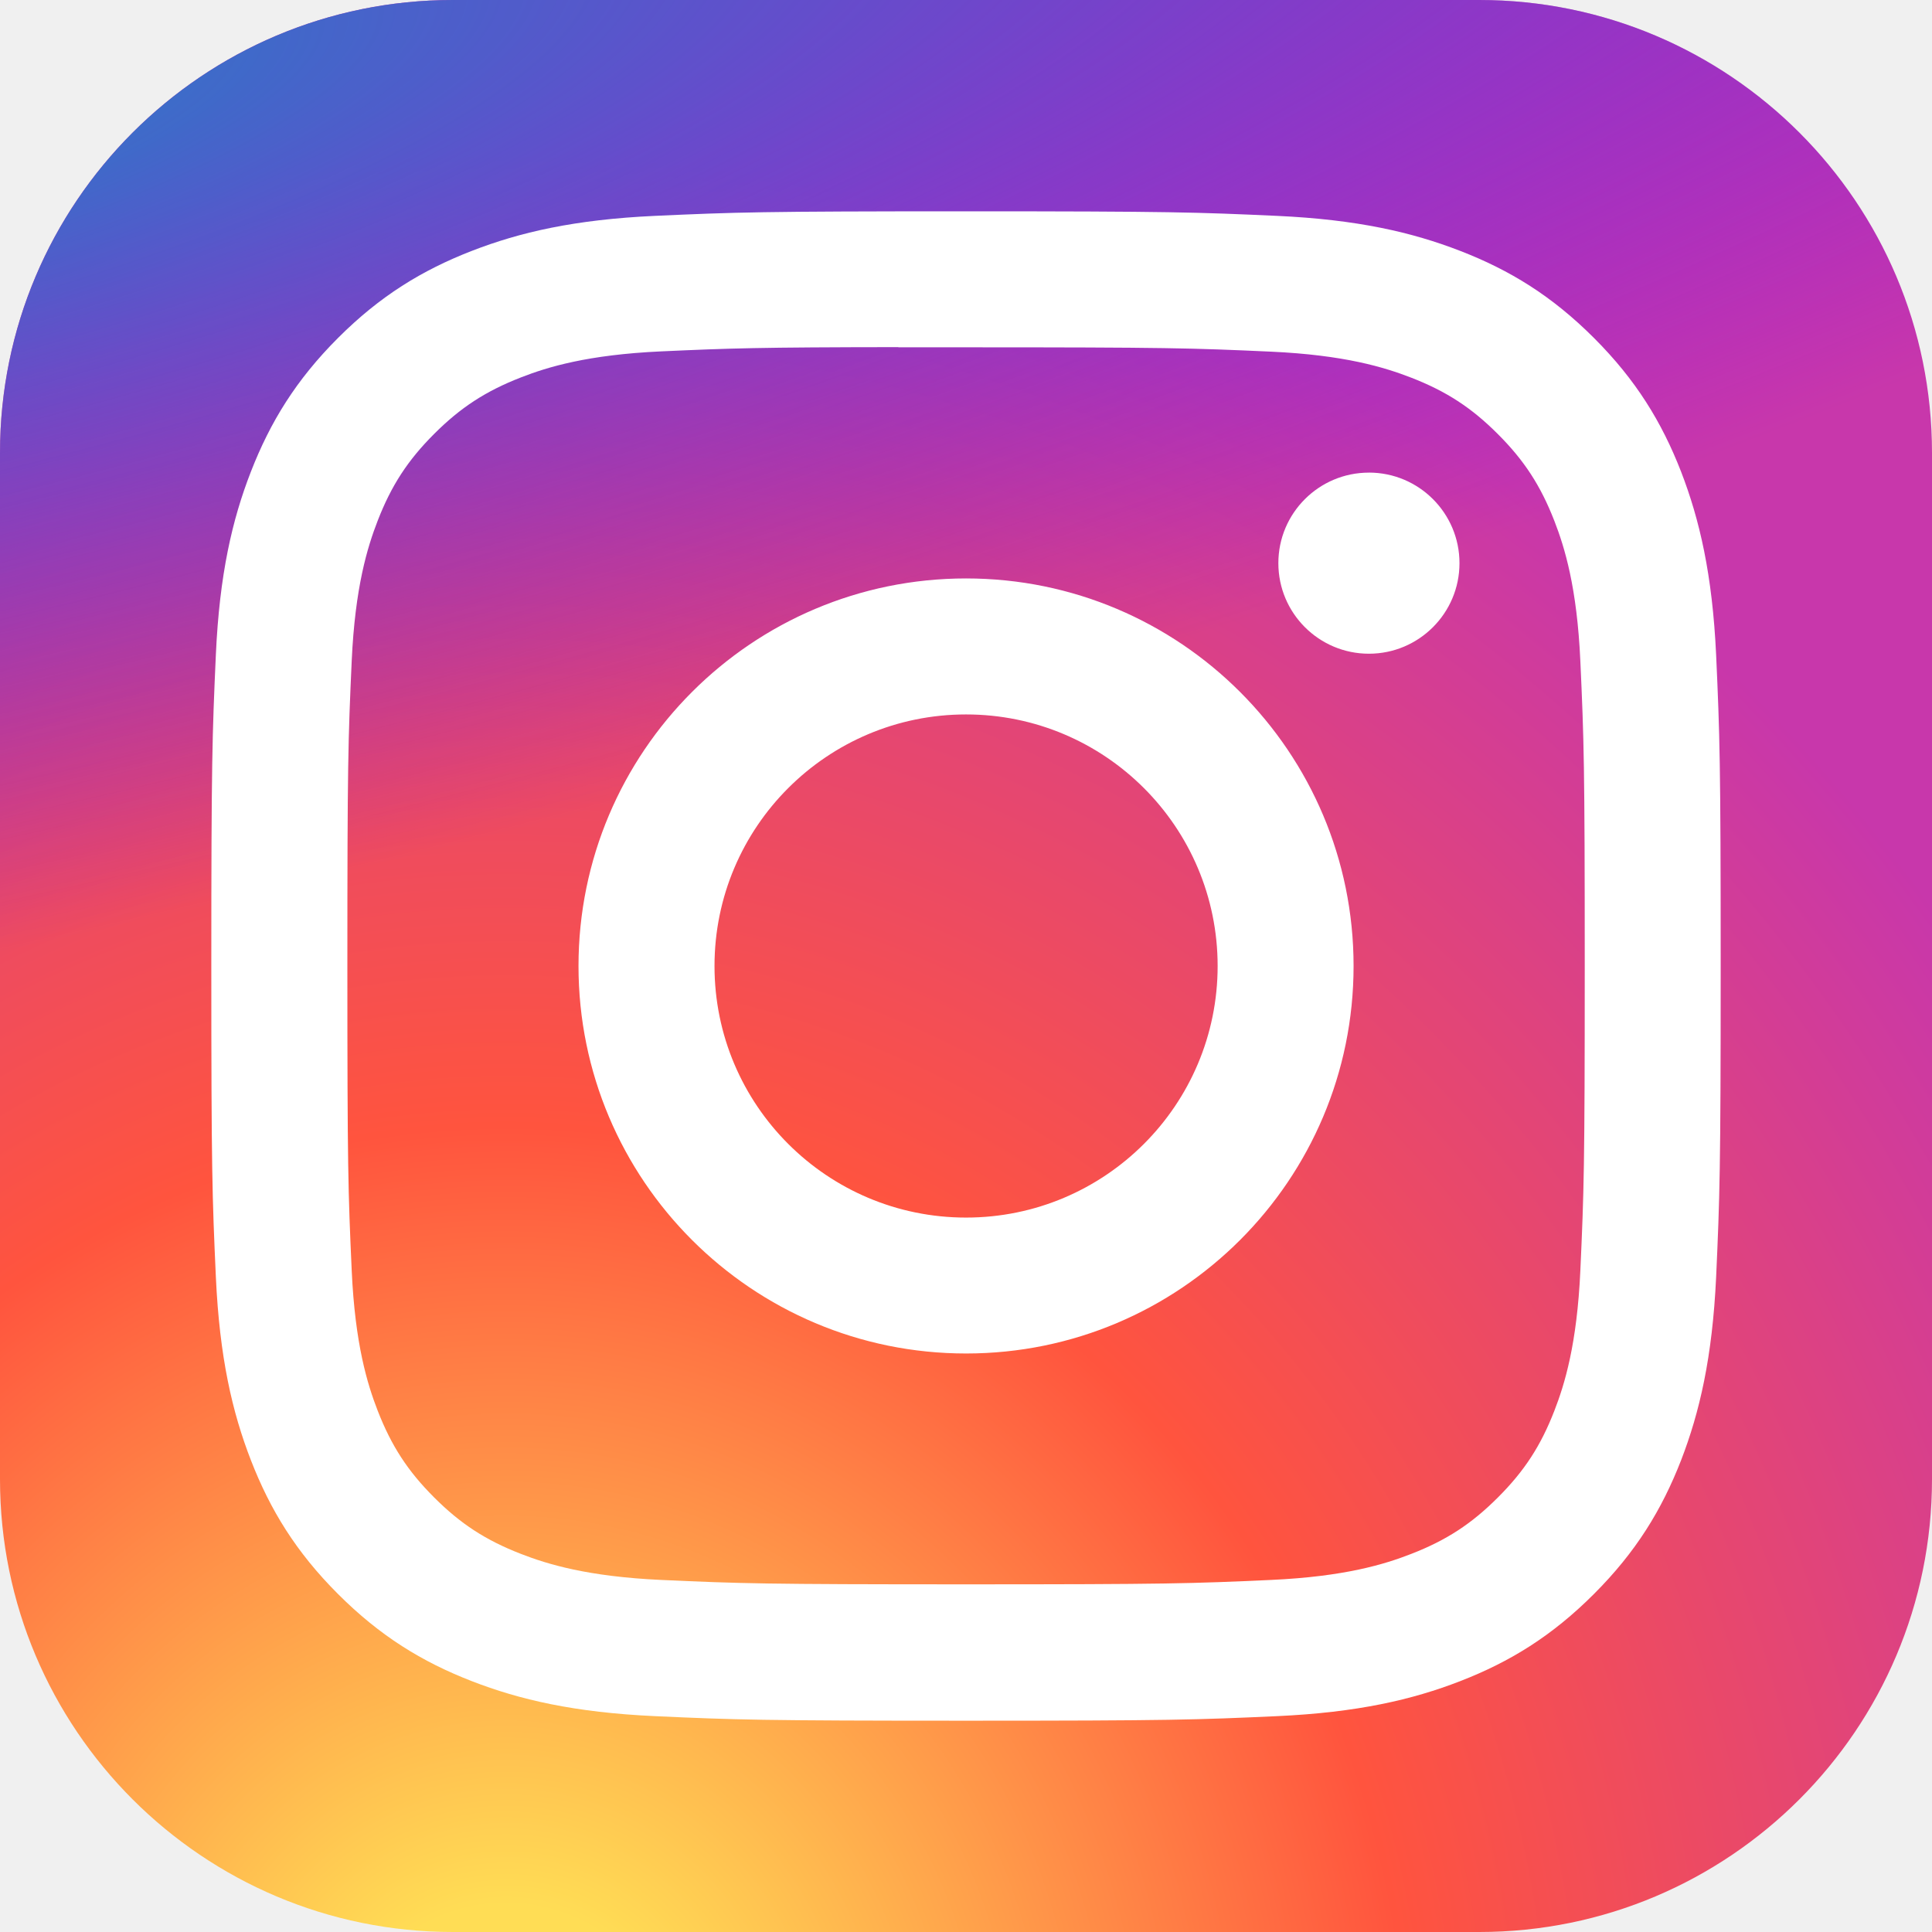
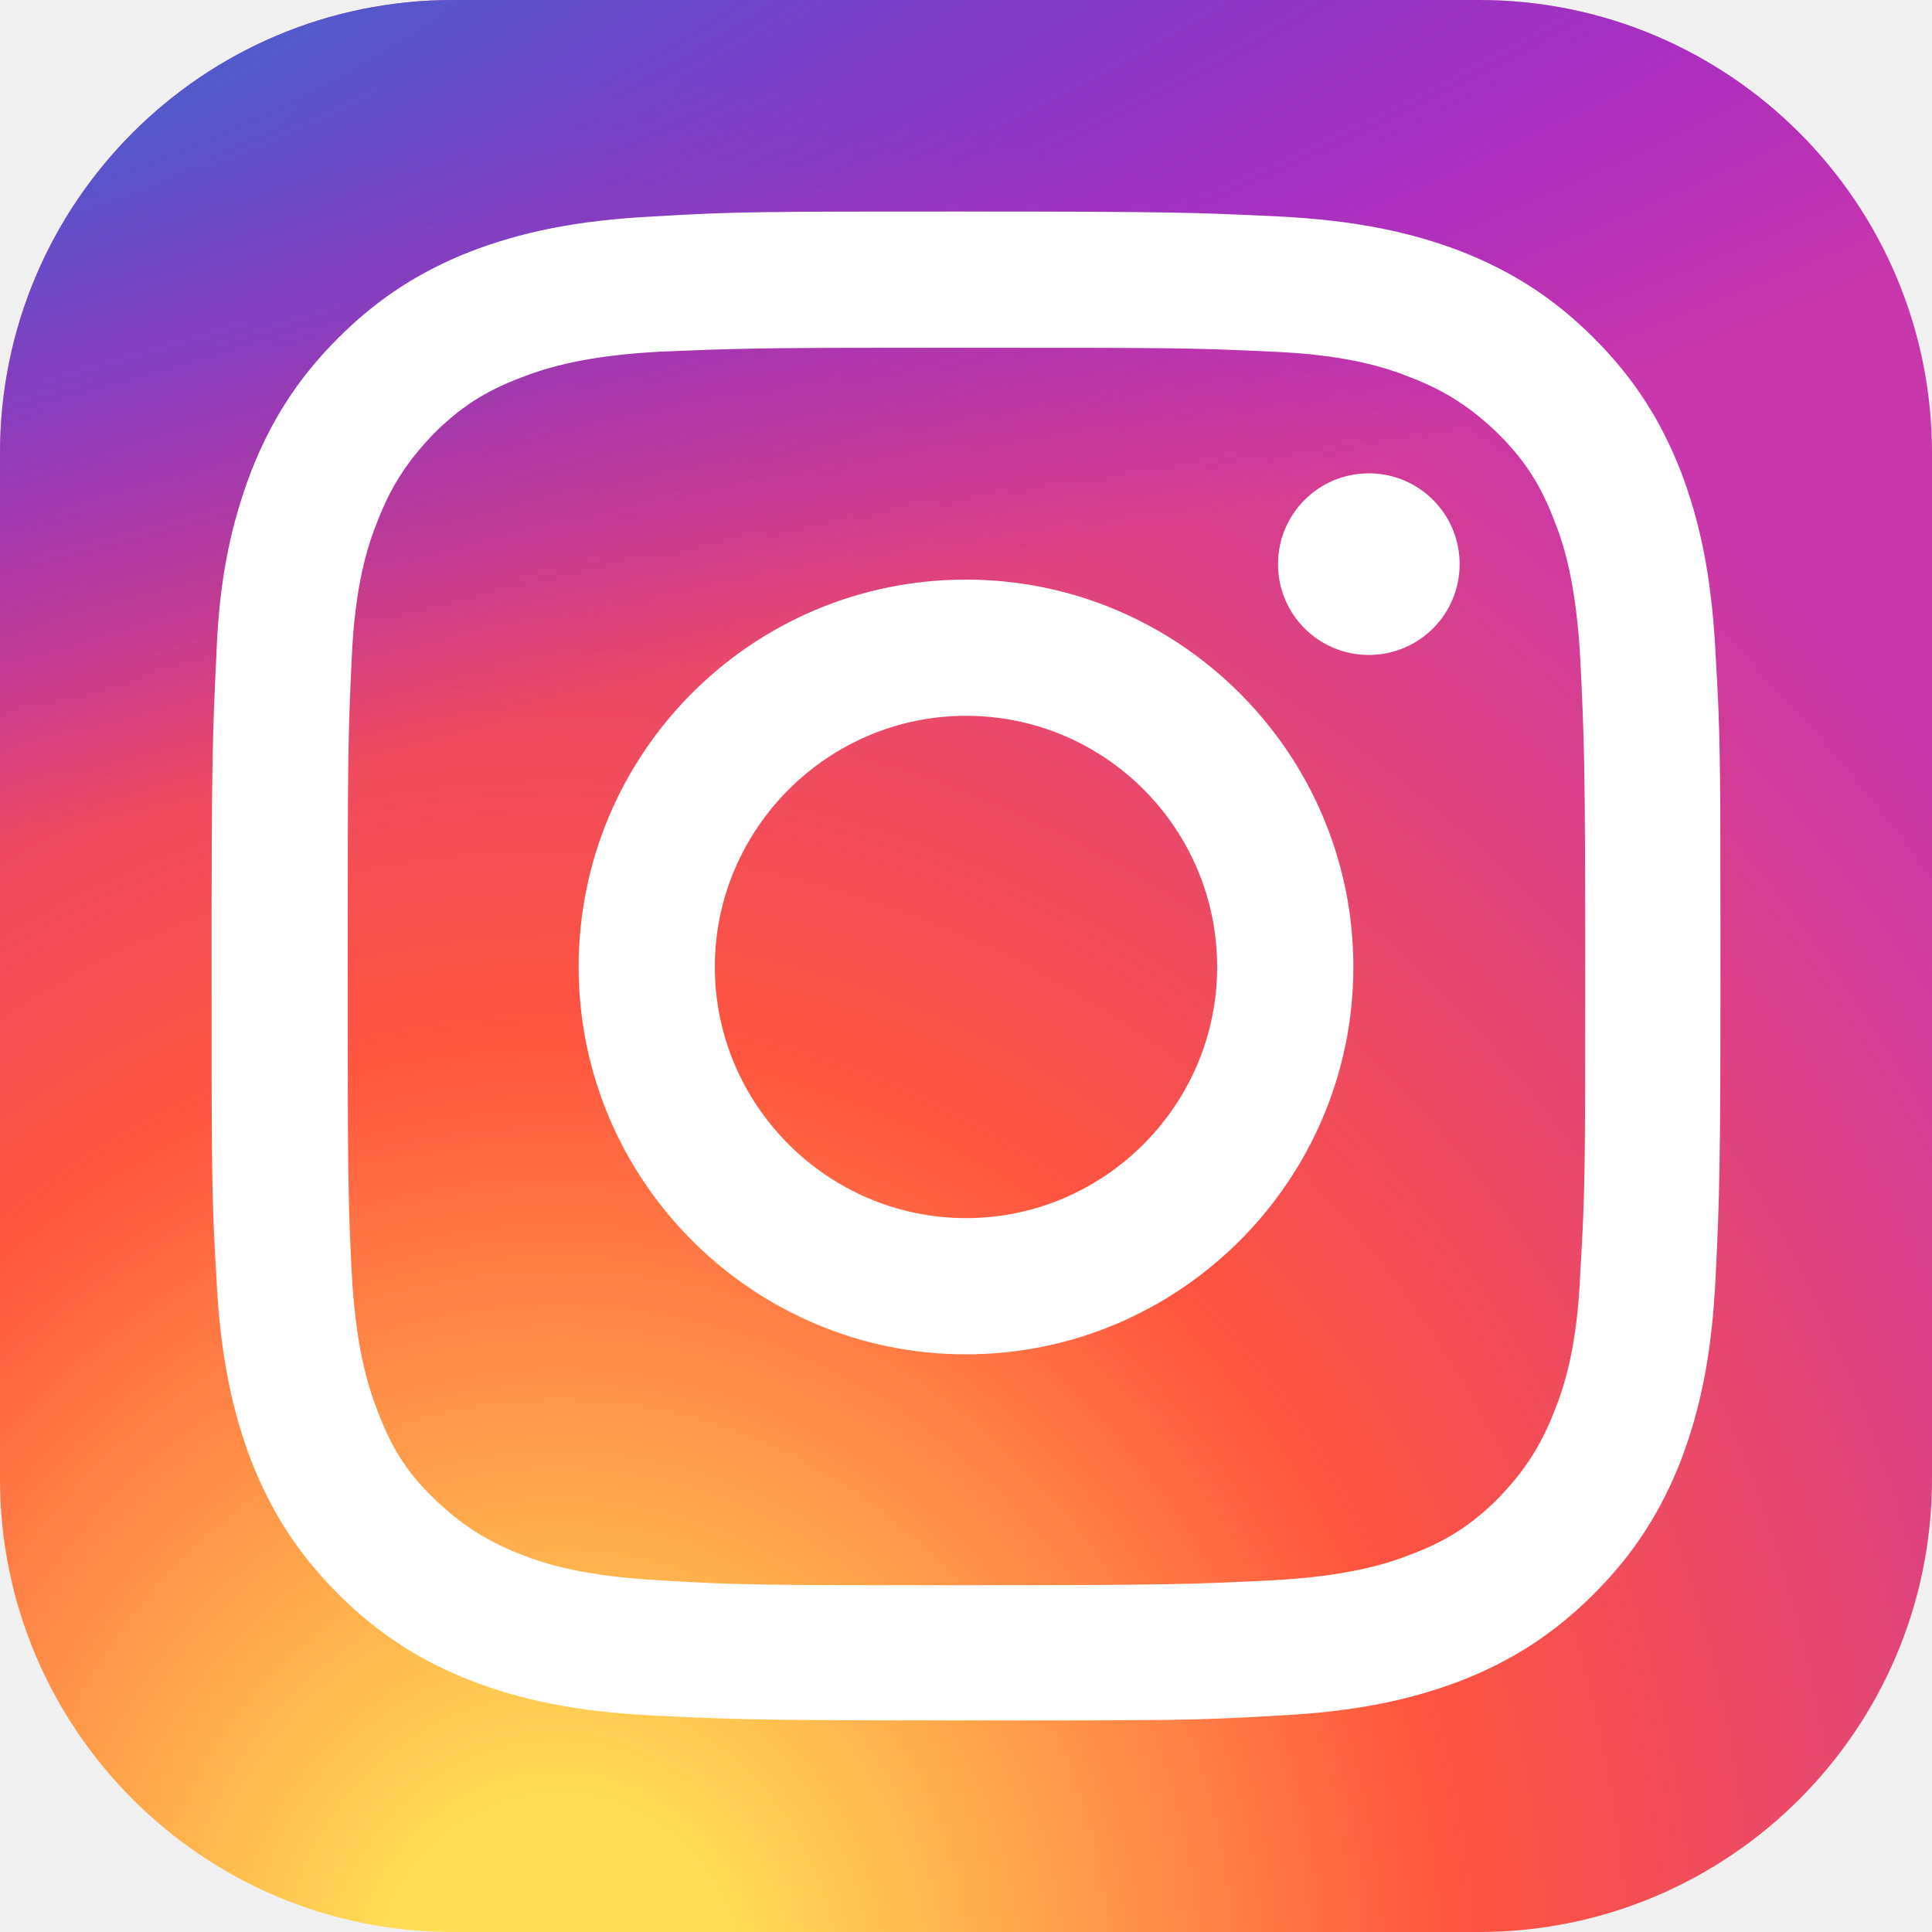
- <svg xmlns="http://www.w3.org/2000/svg" width="1em" height="1em" viewBox="0 0 256 256">
-   <g fill="none">
-     <rect width="256" height="256" fill="url(#skillIconsInstagram0)" rx="60" />
-     <rect width="256" height="256" fill="url(#skillIconsInstagram1)" rx="60" />
-     <path fill="#fff" d="M128.009 28c-27.158 0-30.567.119-41.233.604c-10.646.488-17.913 2.173-24.271 4.646c-6.578 2.554-12.157 5.971-17.715 11.531c-5.563 5.559-8.98 11.138-11.542 17.713c-2.48 6.36-4.167 13.63-4.646 24.271c-.477 10.667-.602 14.077-.602 41.236s.12 30.557.604 41.223c.49 10.646 2.175 17.913 4.646 24.271c2.556 6.578 5.973 12.157 11.533 17.715c5.557 5.563 11.136 8.988 17.709 11.542c6.363 2.473 13.631 4.158 24.275 4.646c10.667.485 14.073.604 41.23.604c27.161 0 30.559-.119 41.225-.604c10.646-.488 17.921-2.173 24.284-4.646c6.575-2.554 12.146-5.979 17.702-11.542c5.563-5.558 8.979-11.137 11.542-17.712c2.458-6.361 4.146-13.63 4.646-24.272c.479-10.666.604-14.066.604-41.225s-.125-30.567-.604-41.234c-.5-10.646-2.188-17.912-4.646-24.27c-2.563-6.578-5.979-12.157-11.542-17.716c-5.562-5.562-11.125-8.979-17.708-11.53c-6.375-2.474-13.646-4.16-24.292-4.647c-10.667-.485-14.063-.604-41.23-.604zm-8.971 18.021c2.663-.004 5.634 0 8.971 0c26.701 0 29.865.096 40.409.575c9.75.446 15.042 2.075 18.567 3.444c4.667 1.812 7.994 3.979 11.492 7.48c3.5 3.5 5.666 6.833 7.483 11.5c1.369 3.52 3 8.812 3.444 18.562c.479 10.542.583 13.708.583 40.396c0 26.688-.104 29.855-.583 40.396c-.446 9.75-2.075 15.042-3.444 18.563c-1.812 4.667-3.983 7.99-7.483 11.488c-3.5 3.5-6.823 5.666-11.492 7.479c-3.521 1.375-8.817 3-18.567 3.446c-10.542.479-13.708.583-40.409.583c-26.702 0-29.867-.104-40.408-.583c-9.75-.45-15.042-2.079-18.57-3.448c-4.666-1.813-8-3.979-11.5-7.479s-5.666-6.825-7.483-11.494c-1.369-3.521-3-8.813-3.444-18.563c-.479-10.542-.575-13.708-.575-40.413c0-26.704.096-29.854.575-40.396c.446-9.75 2.075-15.042 3.444-18.567c1.813-4.667 3.983-8 7.484-11.5c3.5-3.5 6.833-5.667 11.5-7.483c3.525-1.375 8.819-3 18.569-3.448c9.225-.417 12.8-.542 31.437-.563zm62.351 16.604c-6.625 0-12 5.37-12 11.996c0 6.625 5.375 12 12 12s12-5.375 12-12s-5.375-12-12-12zm-53.38 14.021c-28.36 0-51.354 22.994-51.354 51.355c0 28.361 22.994 51.344 51.354 51.344c28.361 0 51.347-22.983 51.347-51.344c0-28.36-22.988-51.355-51.349-51.355zm0 18.021c18.409 0 33.334 14.923 33.334 33.334c0 18.409-14.925 33.334-33.334 33.334c-18.41 0-33.333-14.925-33.333-33.334c0-18.411 14.923-33.334 33.333-33.334" />
-     <defs>
-       <radialGradient id="skillIconsInstagram0" cx="0" cy="0" r="1" gradientTransform="matrix(0 -253.715 235.975 0 68 275.717)" gradientUnits="userSpaceOnUse">
-         <stop stop-color="#FD5" />
-         <stop offset=".1" stop-color="#FD5" />
-         <stop offset=".5" stop-color="#FF543E" />
-         <stop offset="1" stop-color="#C837AB" />
-       </radialGradient>
-       <radialGradient id="skillIconsInstagram1" cx="0" cy="0" r="1" gradientTransform="matrix(22.25952 111.2061 -458.3952 91.75449 -42.881 18.441)" gradientUnits="userSpaceOnUse">
-         <stop stop-color="#3771C8" />
-         <stop offset=".128" stop-color="#3771C8" />
-         <stop offset="1" stop-color="#60F" stop-opacity="0" />
-       </radialGradient>
-     </defs>
+ <svg xmlns="http://www.w3.org/2000/svg" id="b" viewBox="0 0 20 20">
+   <defs>
+     <radialGradient id="d" cx="-646" cy="52.27" fx="-646" fy="52.27" r="1.67" gradientTransform="translate(-572.24 -7660.33) rotate(-90) scale(11.89 11.06)" gradientUnits="userSpaceOnUse">
+       <stop offset="0" stop-color="#fd5" />
+       <stop offset=".1" stop-color="#fd5" />
+       <stop offset=".5" stop-color="#ff543e" />
+       <stop offset="1" stop-color="#c837ab" />
+     </radialGradient>
+     <radialGradient id="e" cx="-402.8" cy="-18.33" fx="-402.8" fy="-18.33" r="1.67" gradientTransform="translate(21.73 2180.85) rotate(78.68) scale(5.32 21.91)" gradientUnits="userSpaceOnUse">
+       <stop offset="0" stop-color="#3771c8" />
+       <stop offset=".13" stop-color="#3771c8" />
+       <stop offset="1" stop-color="#60f" stop-opacity="0" />
+     </radialGradient>
+   </defs>
+   <g id="c">
+     <path d="m4.69,0h10.62c2.59,0,4.69,2.1,4.69,4.69v10.62c0,2.59-2.1,4.69-4.69,4.69H4.69c-2.59,0-4.69-2.1-4.69-4.69V4.69C0,2.1,2.1,0,4.69,0Z" style="fill:url(#d); stroke-width:0px;" />
+     <path d="m4.69,0h10.62c2.59,0,4.69,2.1,4.69,4.69v10.62c0,2.59-2.1,4.69-4.69,4.69H4.69c-2.59,0-4.69-2.1-4.69-4.69V4.69C0,2.1,2.1,0,4.69,0Z" style="fill:url(#e); stroke-width:0px;" />
+     <path d="m10,2.19c-2.12,0-2.39,0-3.22.05-.83.04-1.4.17-1.9.36-.51.2-.95.47-1.38.9s-.7.87-.9,1.38c-.19.5-.33,1.06-.36,1.9-.04.83-.05,1.1-.05,3.22s0,2.39.05,3.22c.04.83.17,1.4.36,1.9.2.51.47.95.9,1.38s.87.7,1.38.9c.5.19,1.06.32,1.9.36.83.04,1.1.05,3.22.05s2.39,0,3.22-.05c.83-.04,1.4-.17,1.9-.36.51-.2.95-.47,1.38-.9s.7-.87.9-1.38c.19-.5.32-1.06.36-1.9.04-.83.05-1.1.05-3.22s0-2.39-.05-3.22c-.04-.83-.17-1.4-.36-1.9-.2-.51-.47-.95-.9-1.38s-.87-.7-1.38-.9c-.5-.19-1.07-.32-1.9-.36-.83-.04-1.1-.05-3.22-.05h0Zm-.7,1.41h.7c2.09,0,2.33,0,3.16.04.76.03,1.18.16,1.45.27.36.14.62.31.9.58.27.27.44.53.58.9.11.27.23.69.27,1.45.04.82.05,1.07.05,3.16s0,2.33-.05,3.16c-.03.76-.16,1.18-.27,1.45-.14.36-.31.62-.58.9-.27.27-.53.44-.9.58-.28.11-.69.23-1.45.27-.82.04-1.07.05-3.16.05s-2.33,0-3.16-.05c-.76-.04-1.18-.16-1.45-.27-.36-.14-.62-.31-.9-.58s-.44-.53-.58-.9c-.11-.28-.23-.69-.27-1.45-.04-.82-.04-1.07-.04-3.16s0-2.33.04-3.16c.03-.76.16-1.18.27-1.45.14-.36.31-.62.58-.9.27-.27.53-.44.9-.58.28-.11.69-.23,1.45-.27.72-.03,1-.04,2.46-.04h0Zm4.87,1.3c-.52,0-.94.42-.94.94s.42.94.94.94.94-.42.94-.94-.42-.94-.94-.94h0Zm-4.17,1.1c-2.22,0-4.01,1.8-4.01,4.01s1.8,4.01,4.01,4.01,4.01-1.8,4.01-4.01-1.8-4.01-4.01-4.01h0Zm0,1.41c1.44,0,2.6,1.17,2.6,2.6s-1.17,2.6-2.6,2.6-2.6-1.17-2.6-2.6,1.17-2.6,2.6-2.6" style="fill:#fff; stroke-width:0px;" />
  </g>
</svg>
